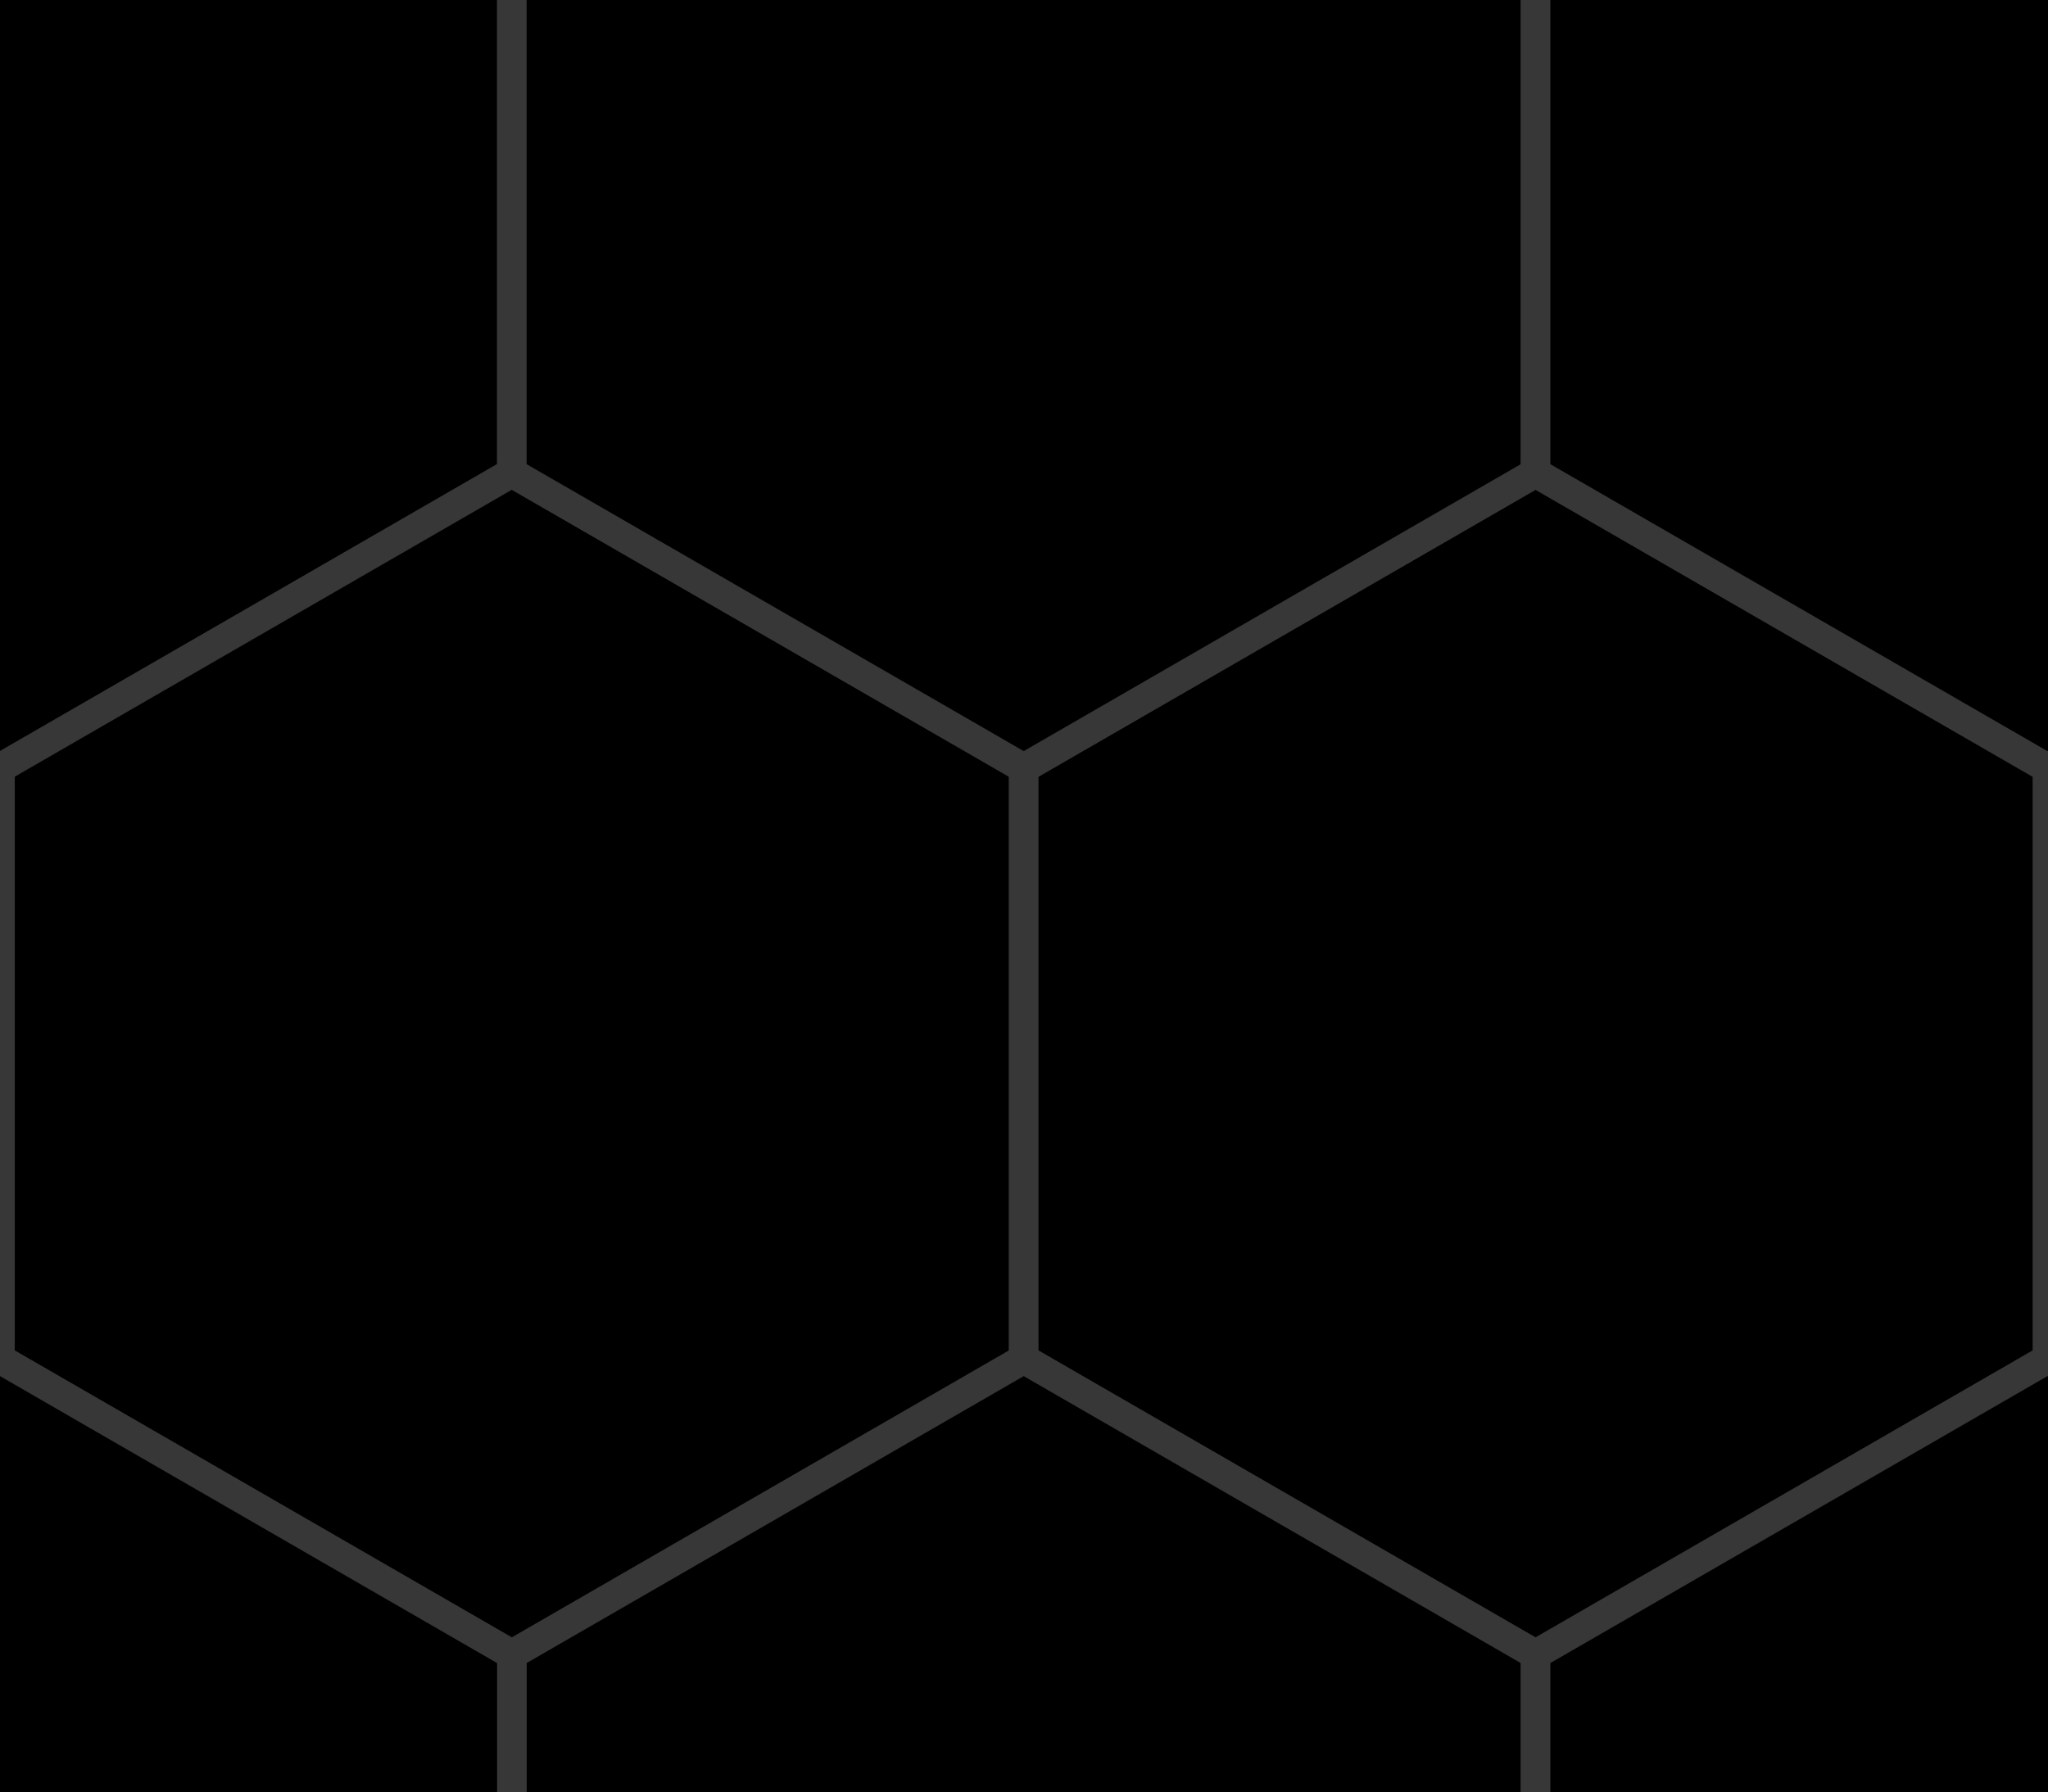
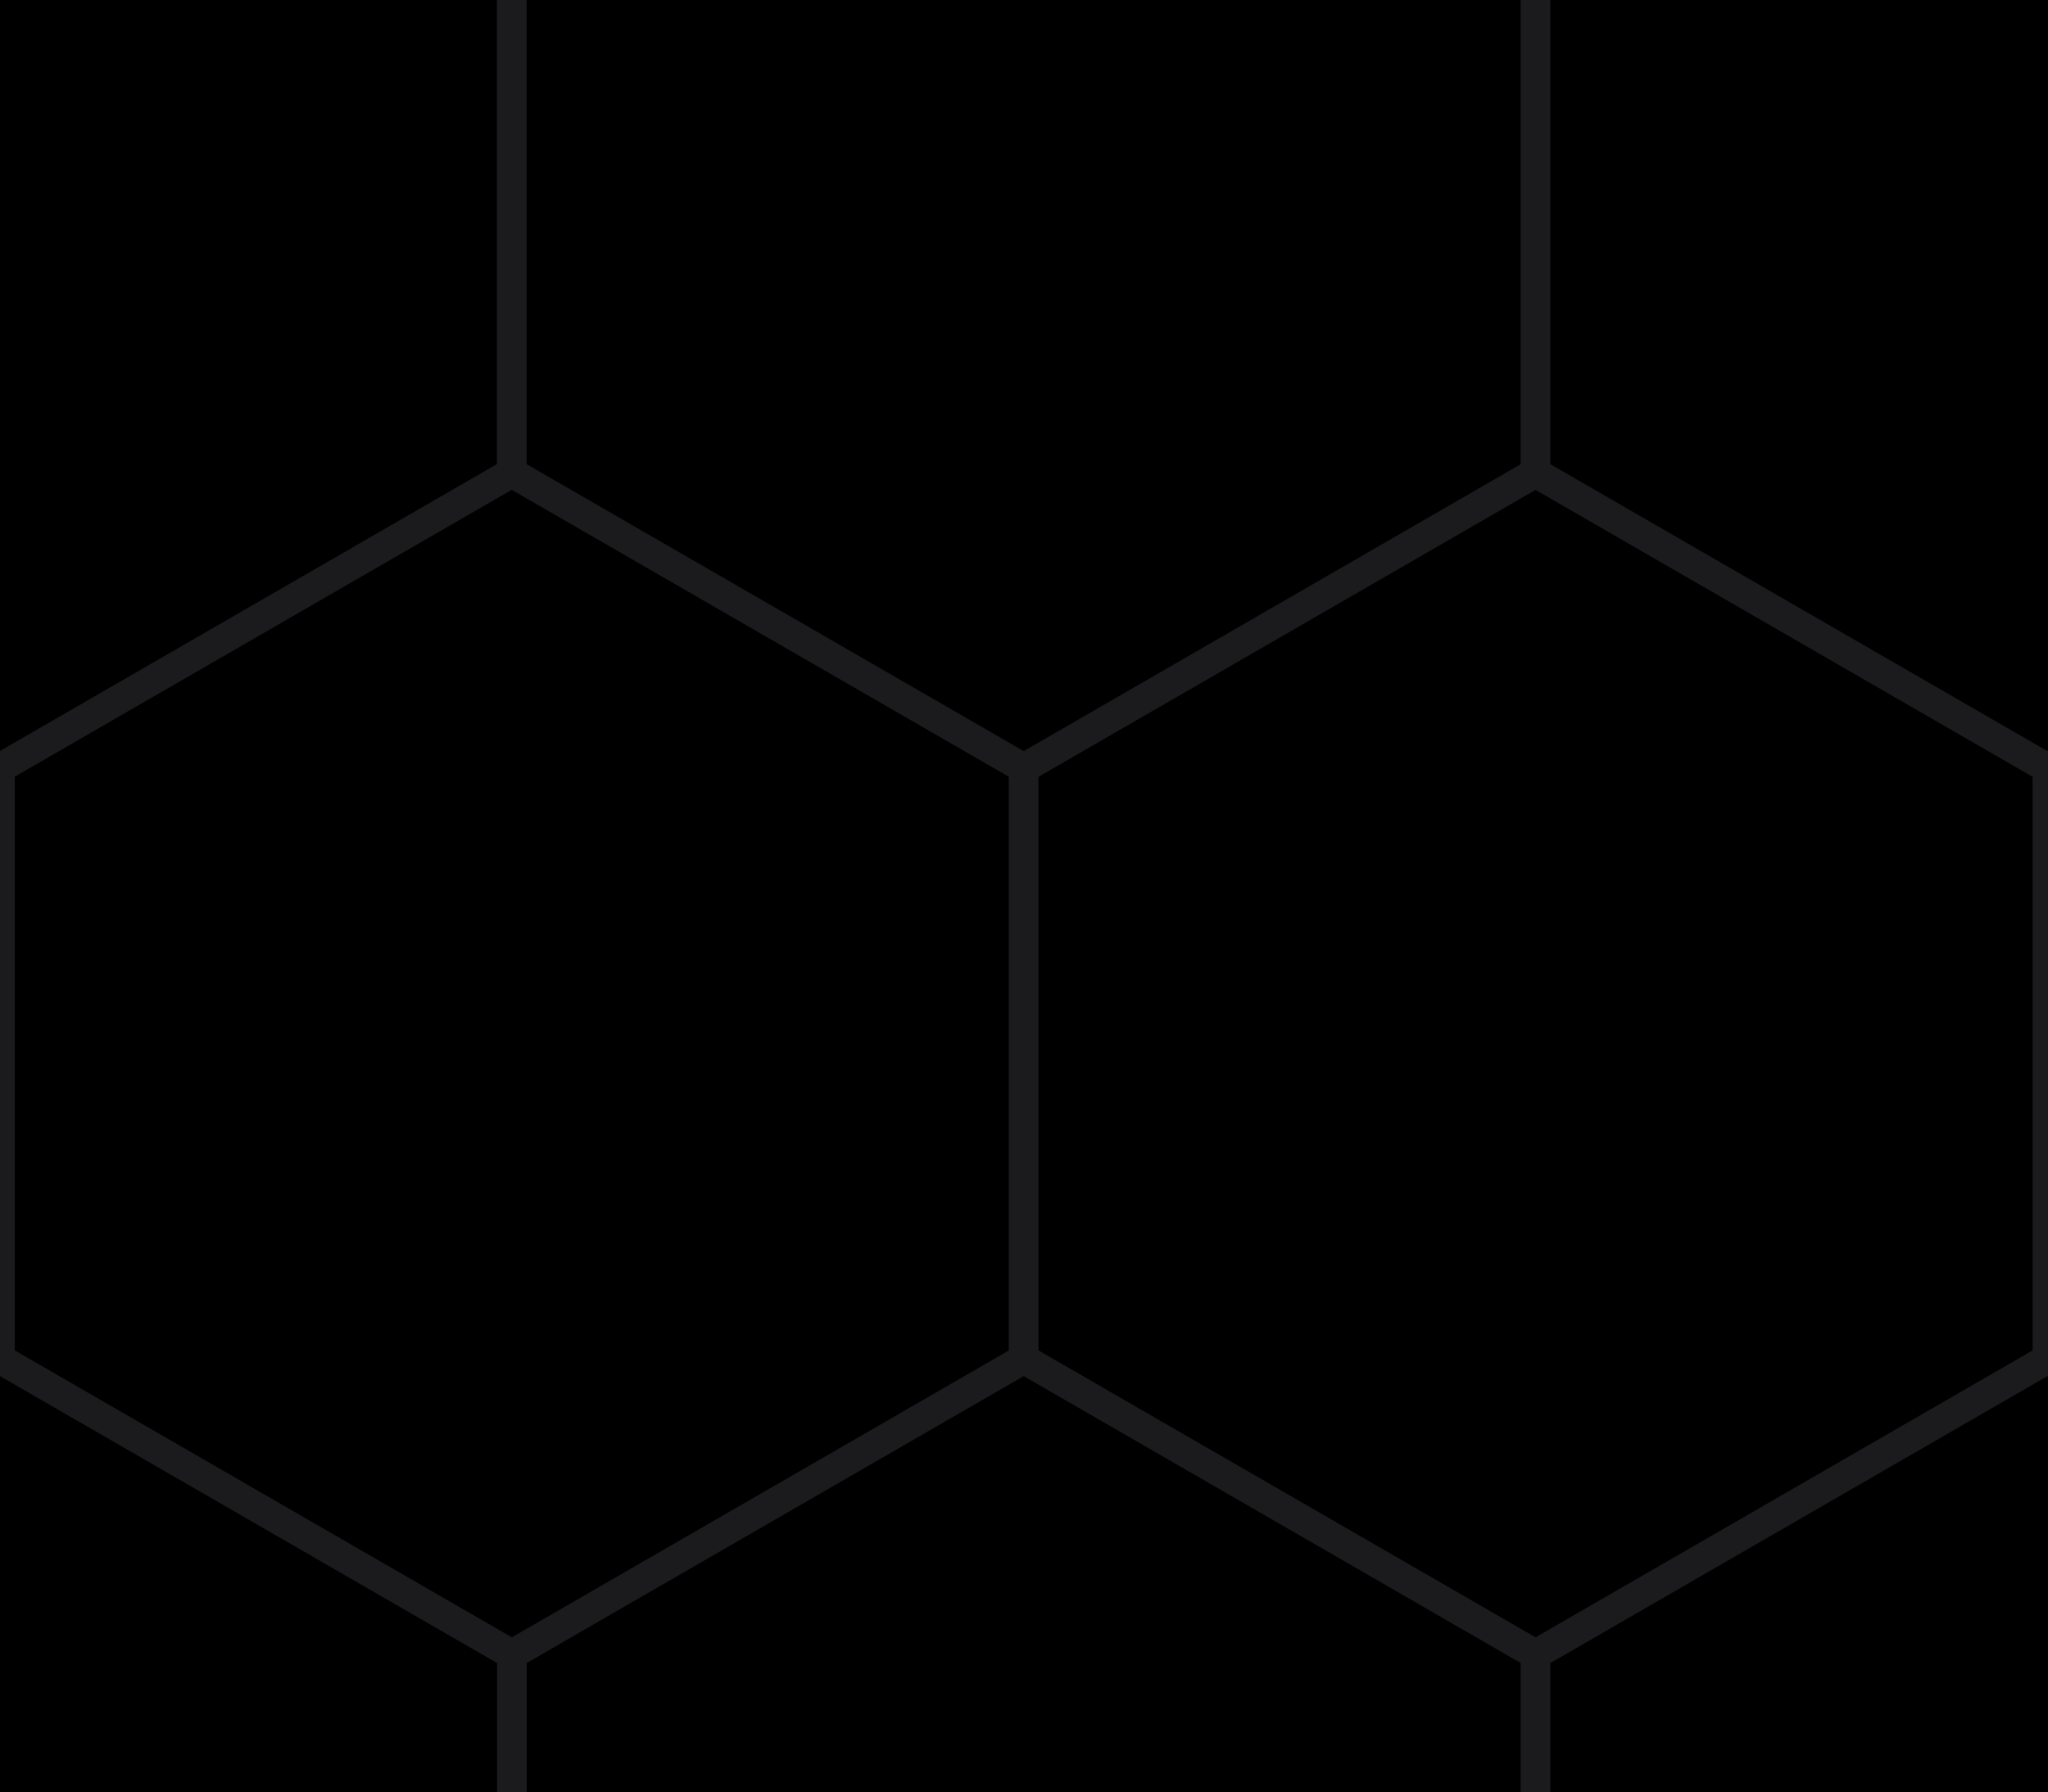
<svg xmlns="http://www.w3.org/2000/svg" width="64" height="56" viewBox="1.732 1.732 6.93 5.4" stroke-width="0.1">
-   <g transform="translate(1.732,2)" fill="#000" stroke="rgb(55 55 55)">
+   <g transform="translate(1.732,2)" fill="#000" stroke="rgb(27 26 28)">
    <path d="M 1.732,1 0,2 -1.732,1 V -1 L 5.078e-5,-2 1.732,-1 Z" />
    <path d="M 3.464,4 1.732,5 0,4 V 2 L 1.732,1 3.464,2 Z" />
    <path d="M 6.928,4 5.196,5 3.464,4 V 2 L 5.196,1 6.928,2 Z" />
    <path d="M 5.196,7 3.464,8 1.732,7 V 5 L 3.464,4 5.196,5 Z" />
    <path d="M 1.732,7 -3e-8,8 -1.732,7 V 5 L 5.077e-5,4 1.732,5 Z" />
    <path d="M 5.196,1 3.464,2 1.732,1 V -1 L 3.464,-2 5.196,-1 Z" />
    <path d="M 8.66,1 6.928,2 5.196,1 V -1 L 6.928,-2 8.66,-1 Z" />
    <path d="M 8.66,7 6.928,8 5.196,7 V 5 L 6.928,4 8.66,5 Z" />
  </g>
</svg>
